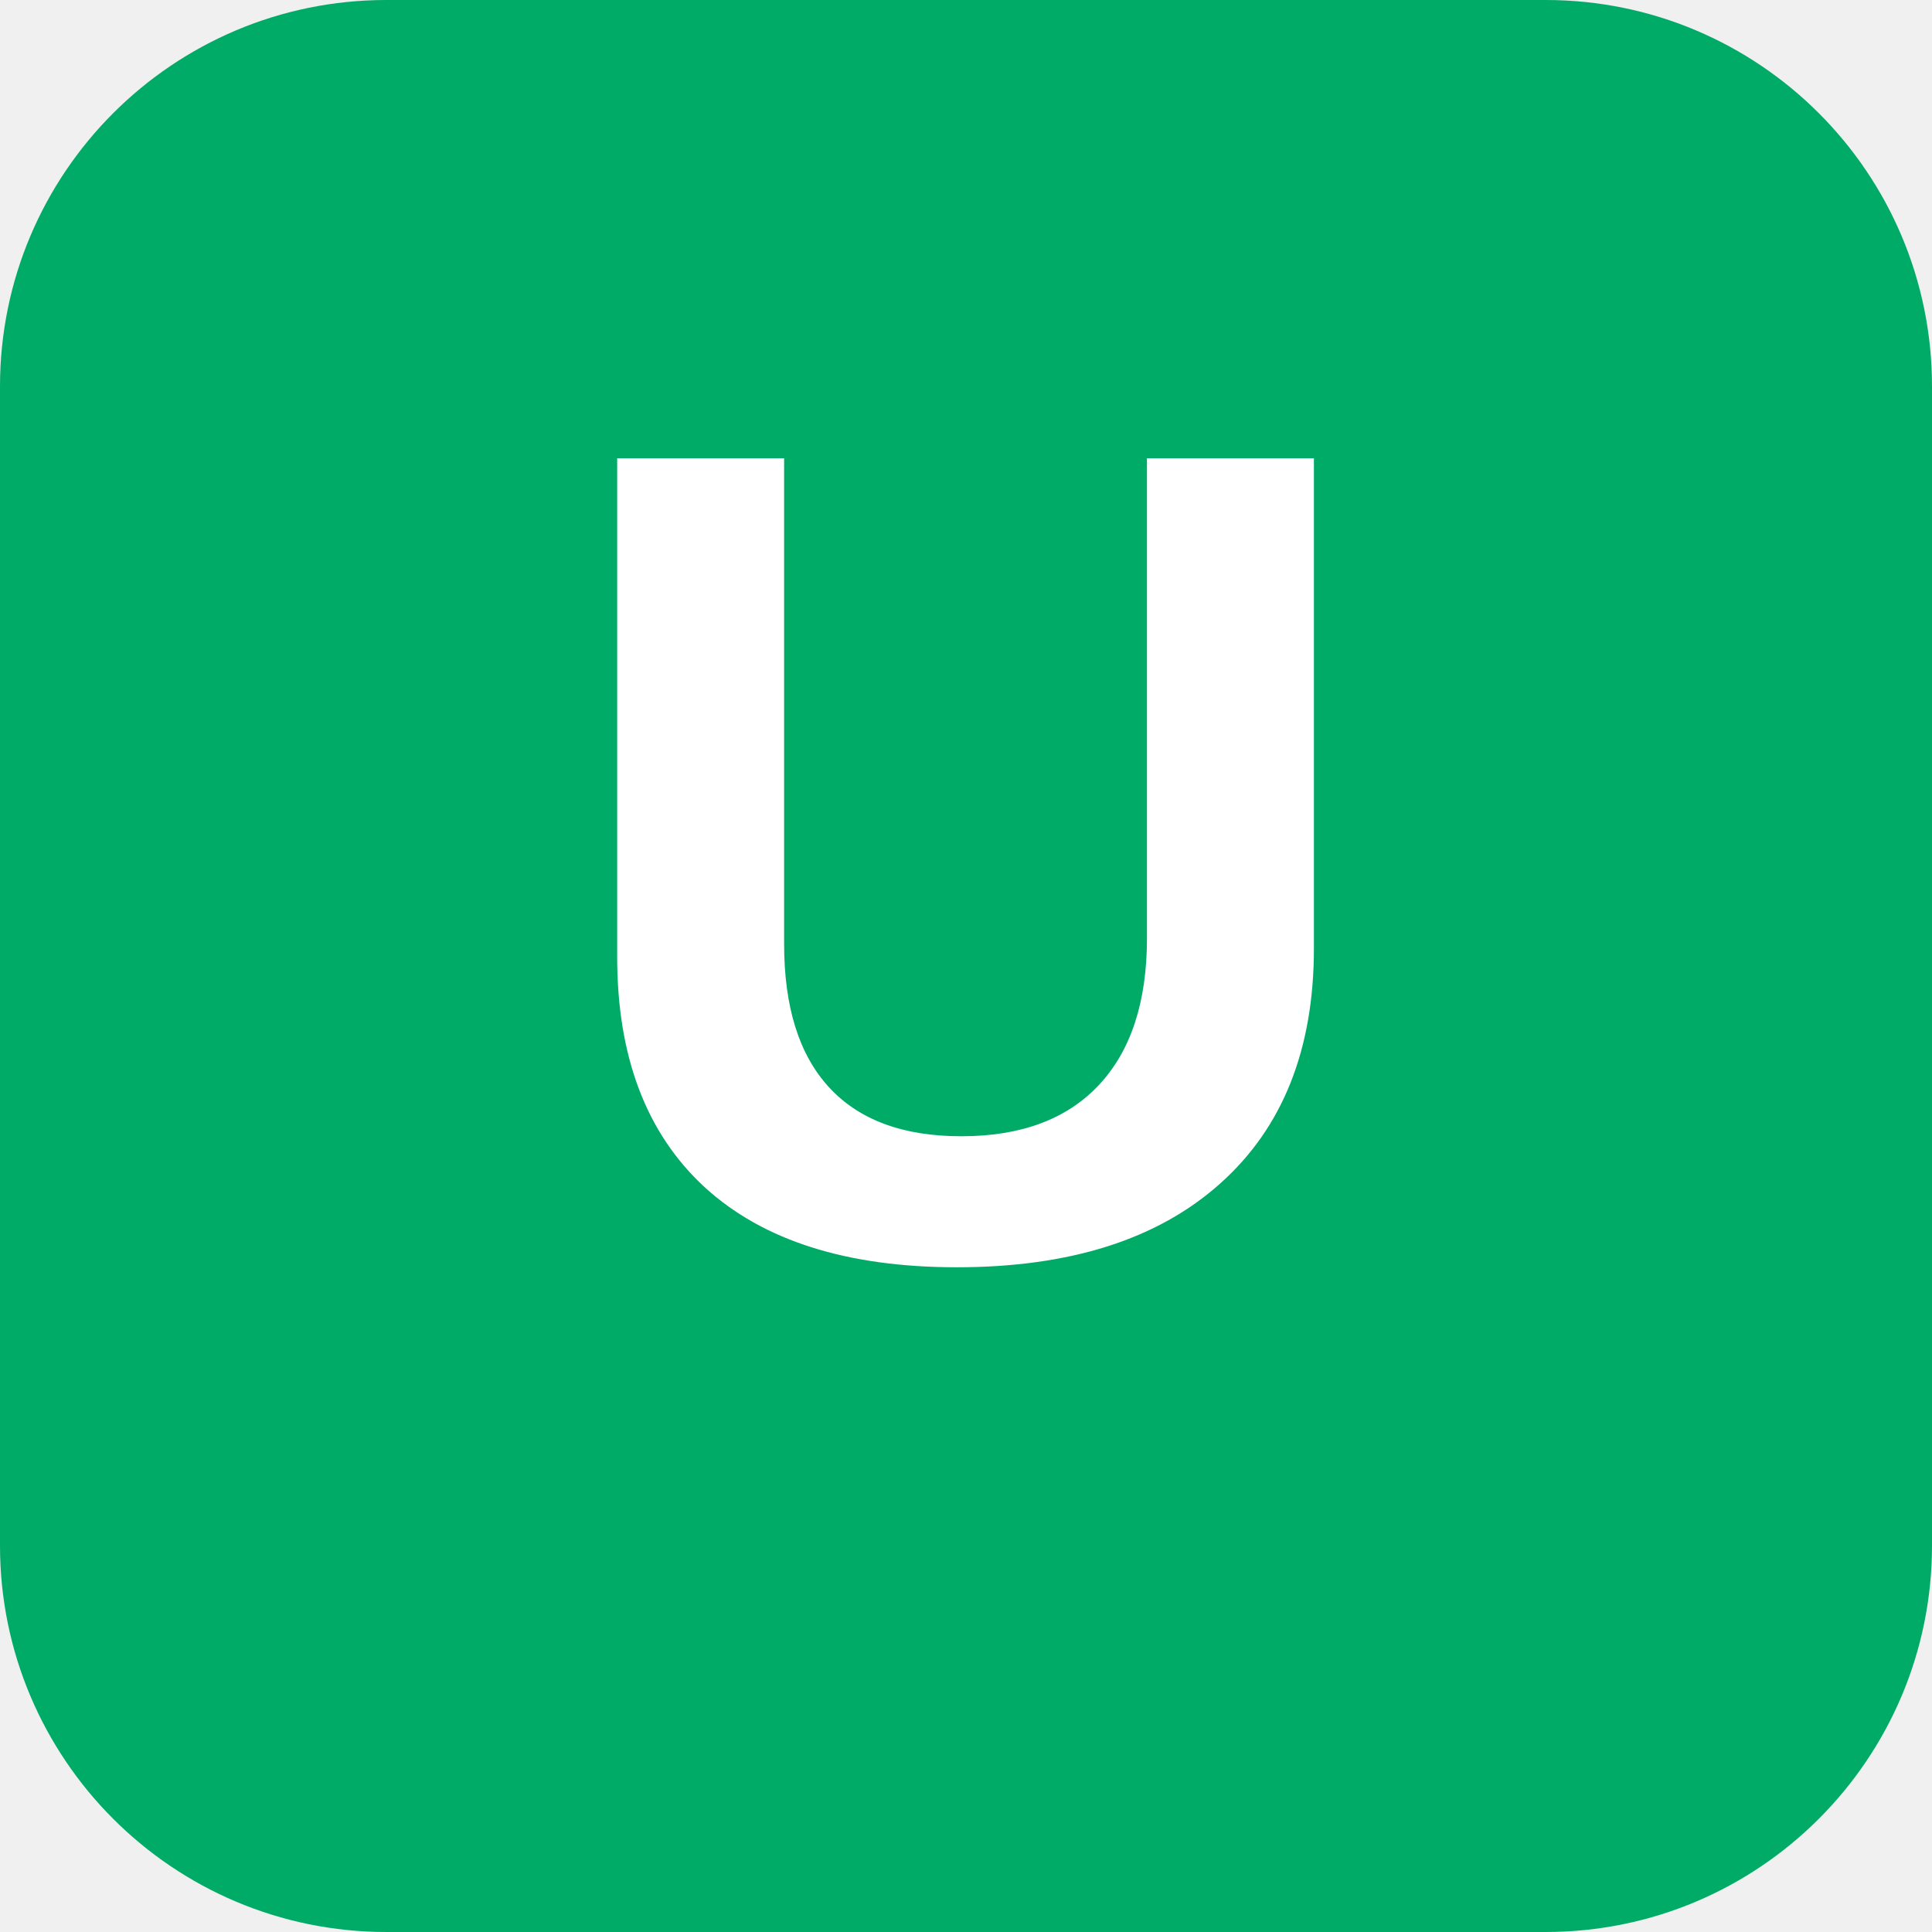
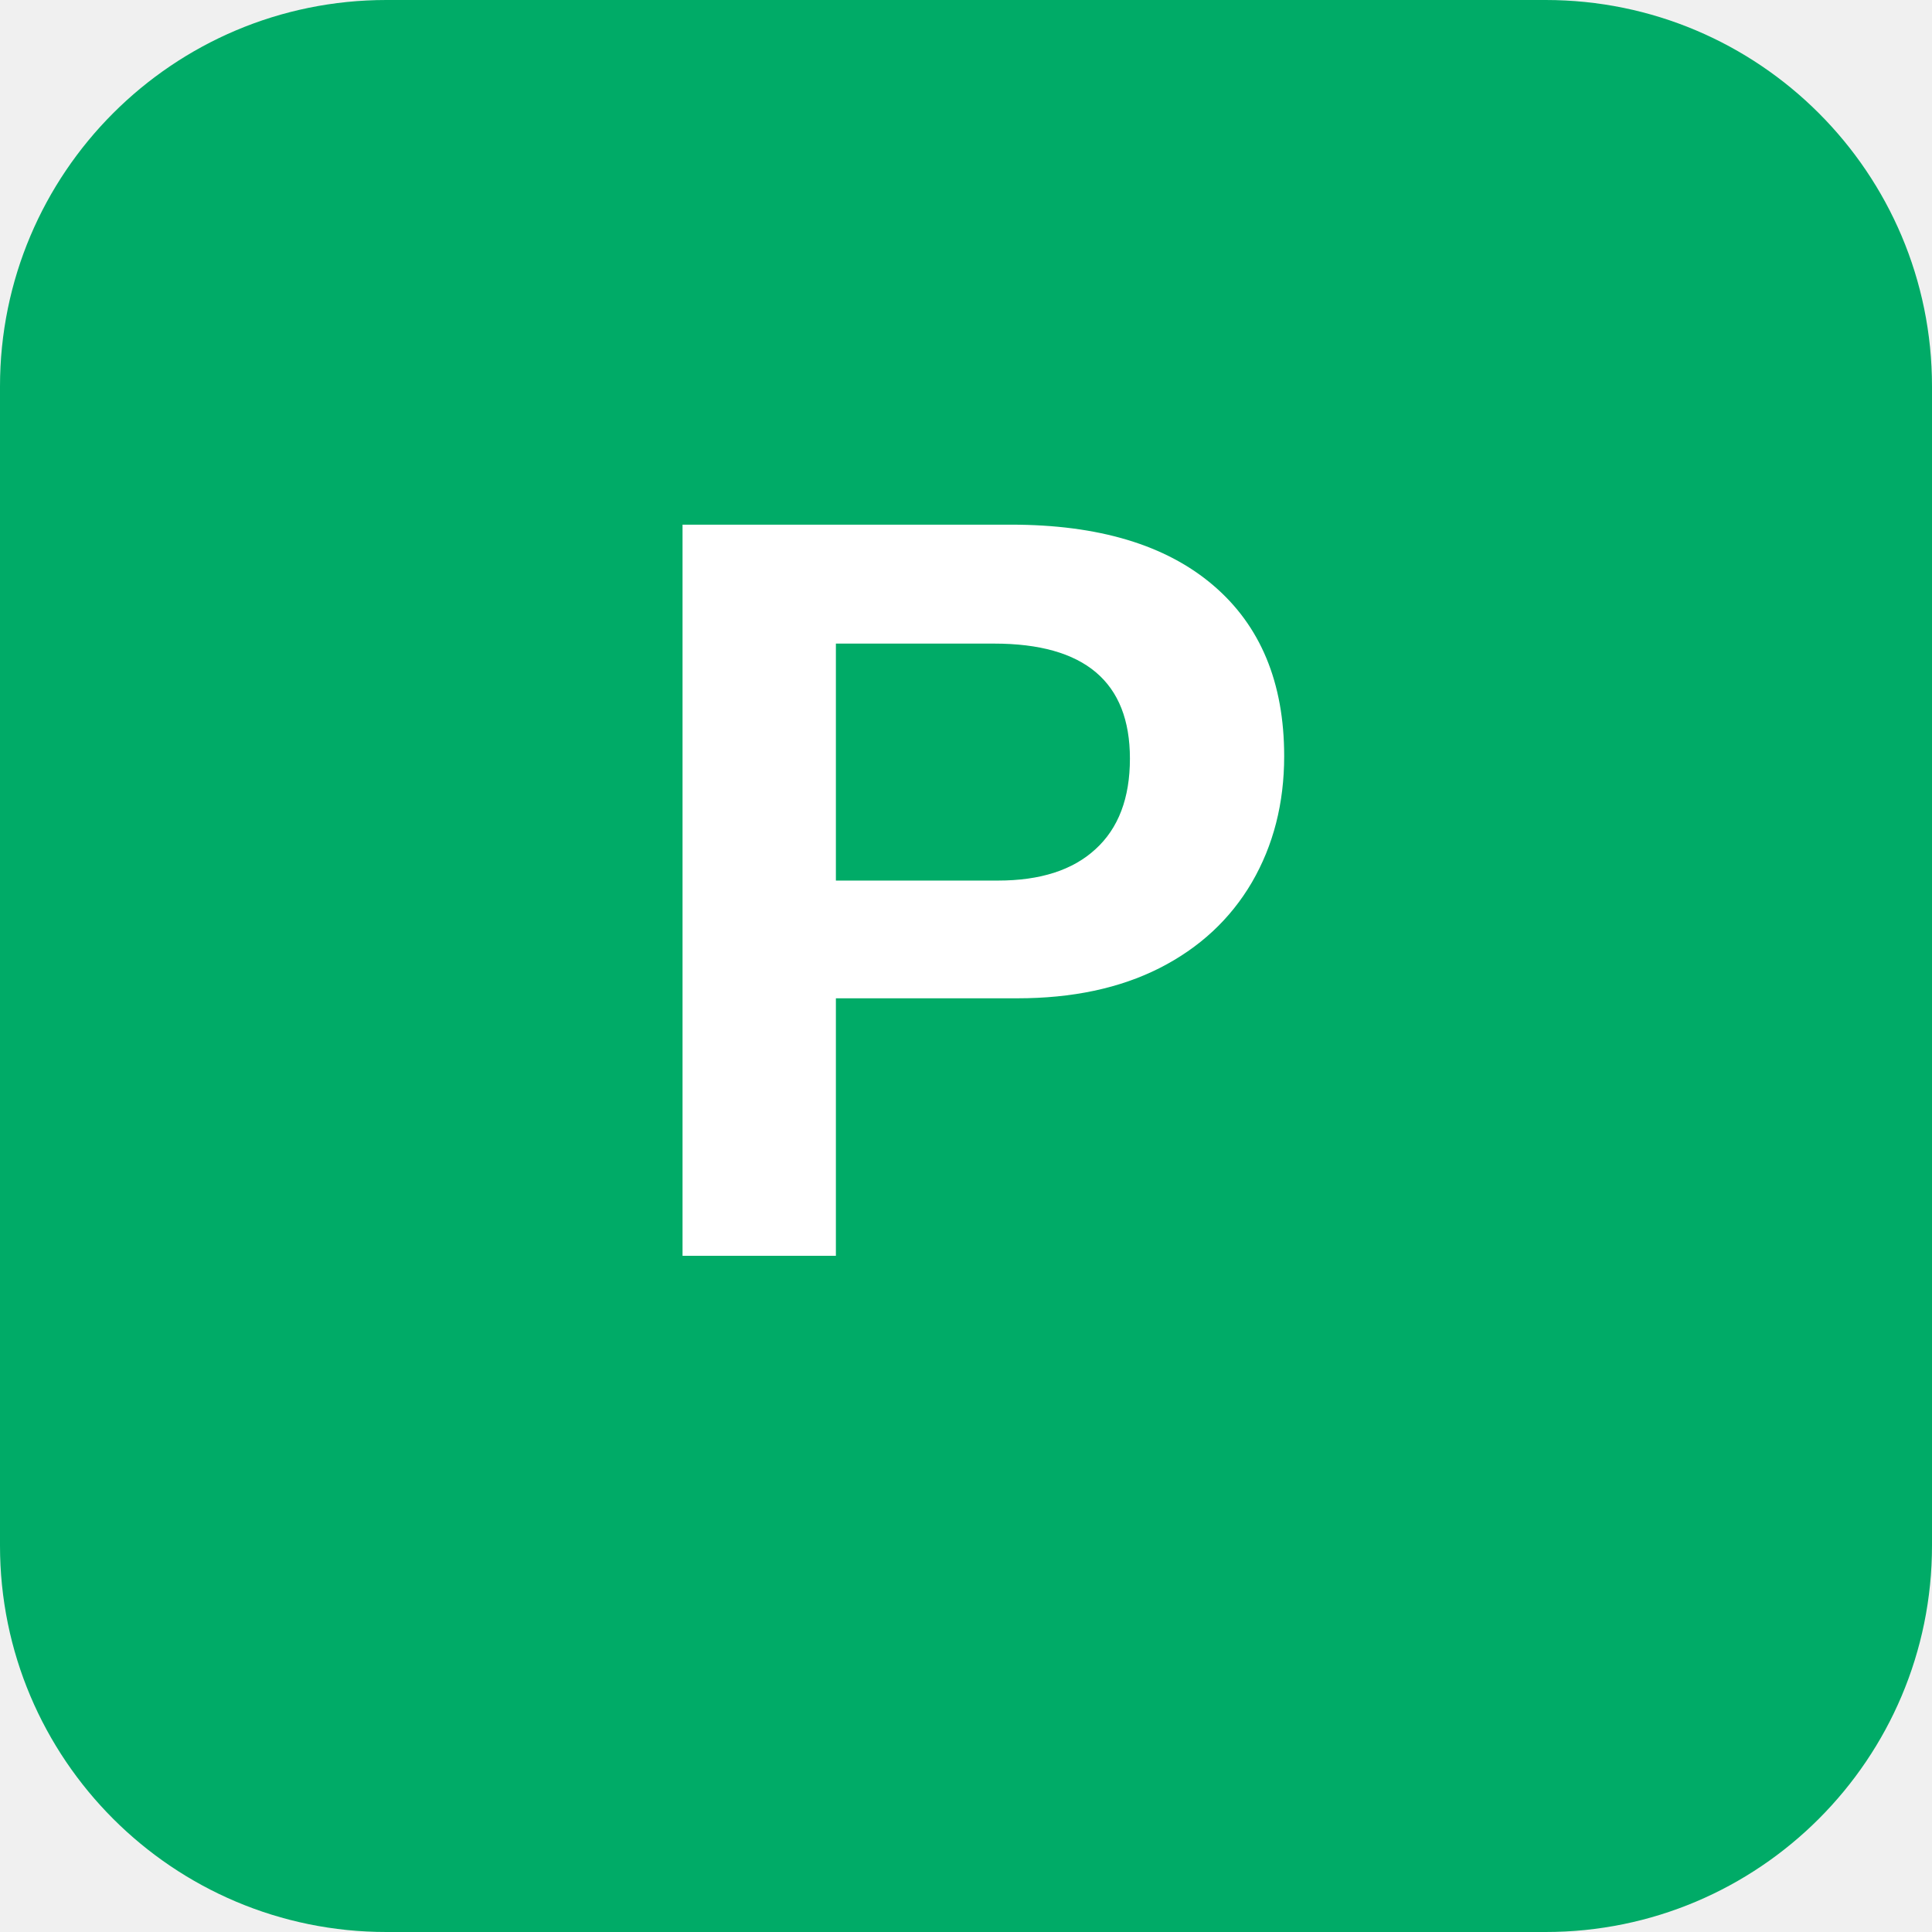
<svg xmlns="http://www.w3.org/2000/svg" viewBox="0 0 100 100">
  <rect width="100" height="100" fill="#00ab67" rx="20" />
-   <text x="50" y="65" font-size="60" text-anchor="middle" fill="white" font-weight="bold" font-family="Arial">U</text>
+   <text x="50" y="65" font-size="55" text-anchor="middle" fill="white" font-weight="bold" font-family="Arial">P</text>
</svg>
